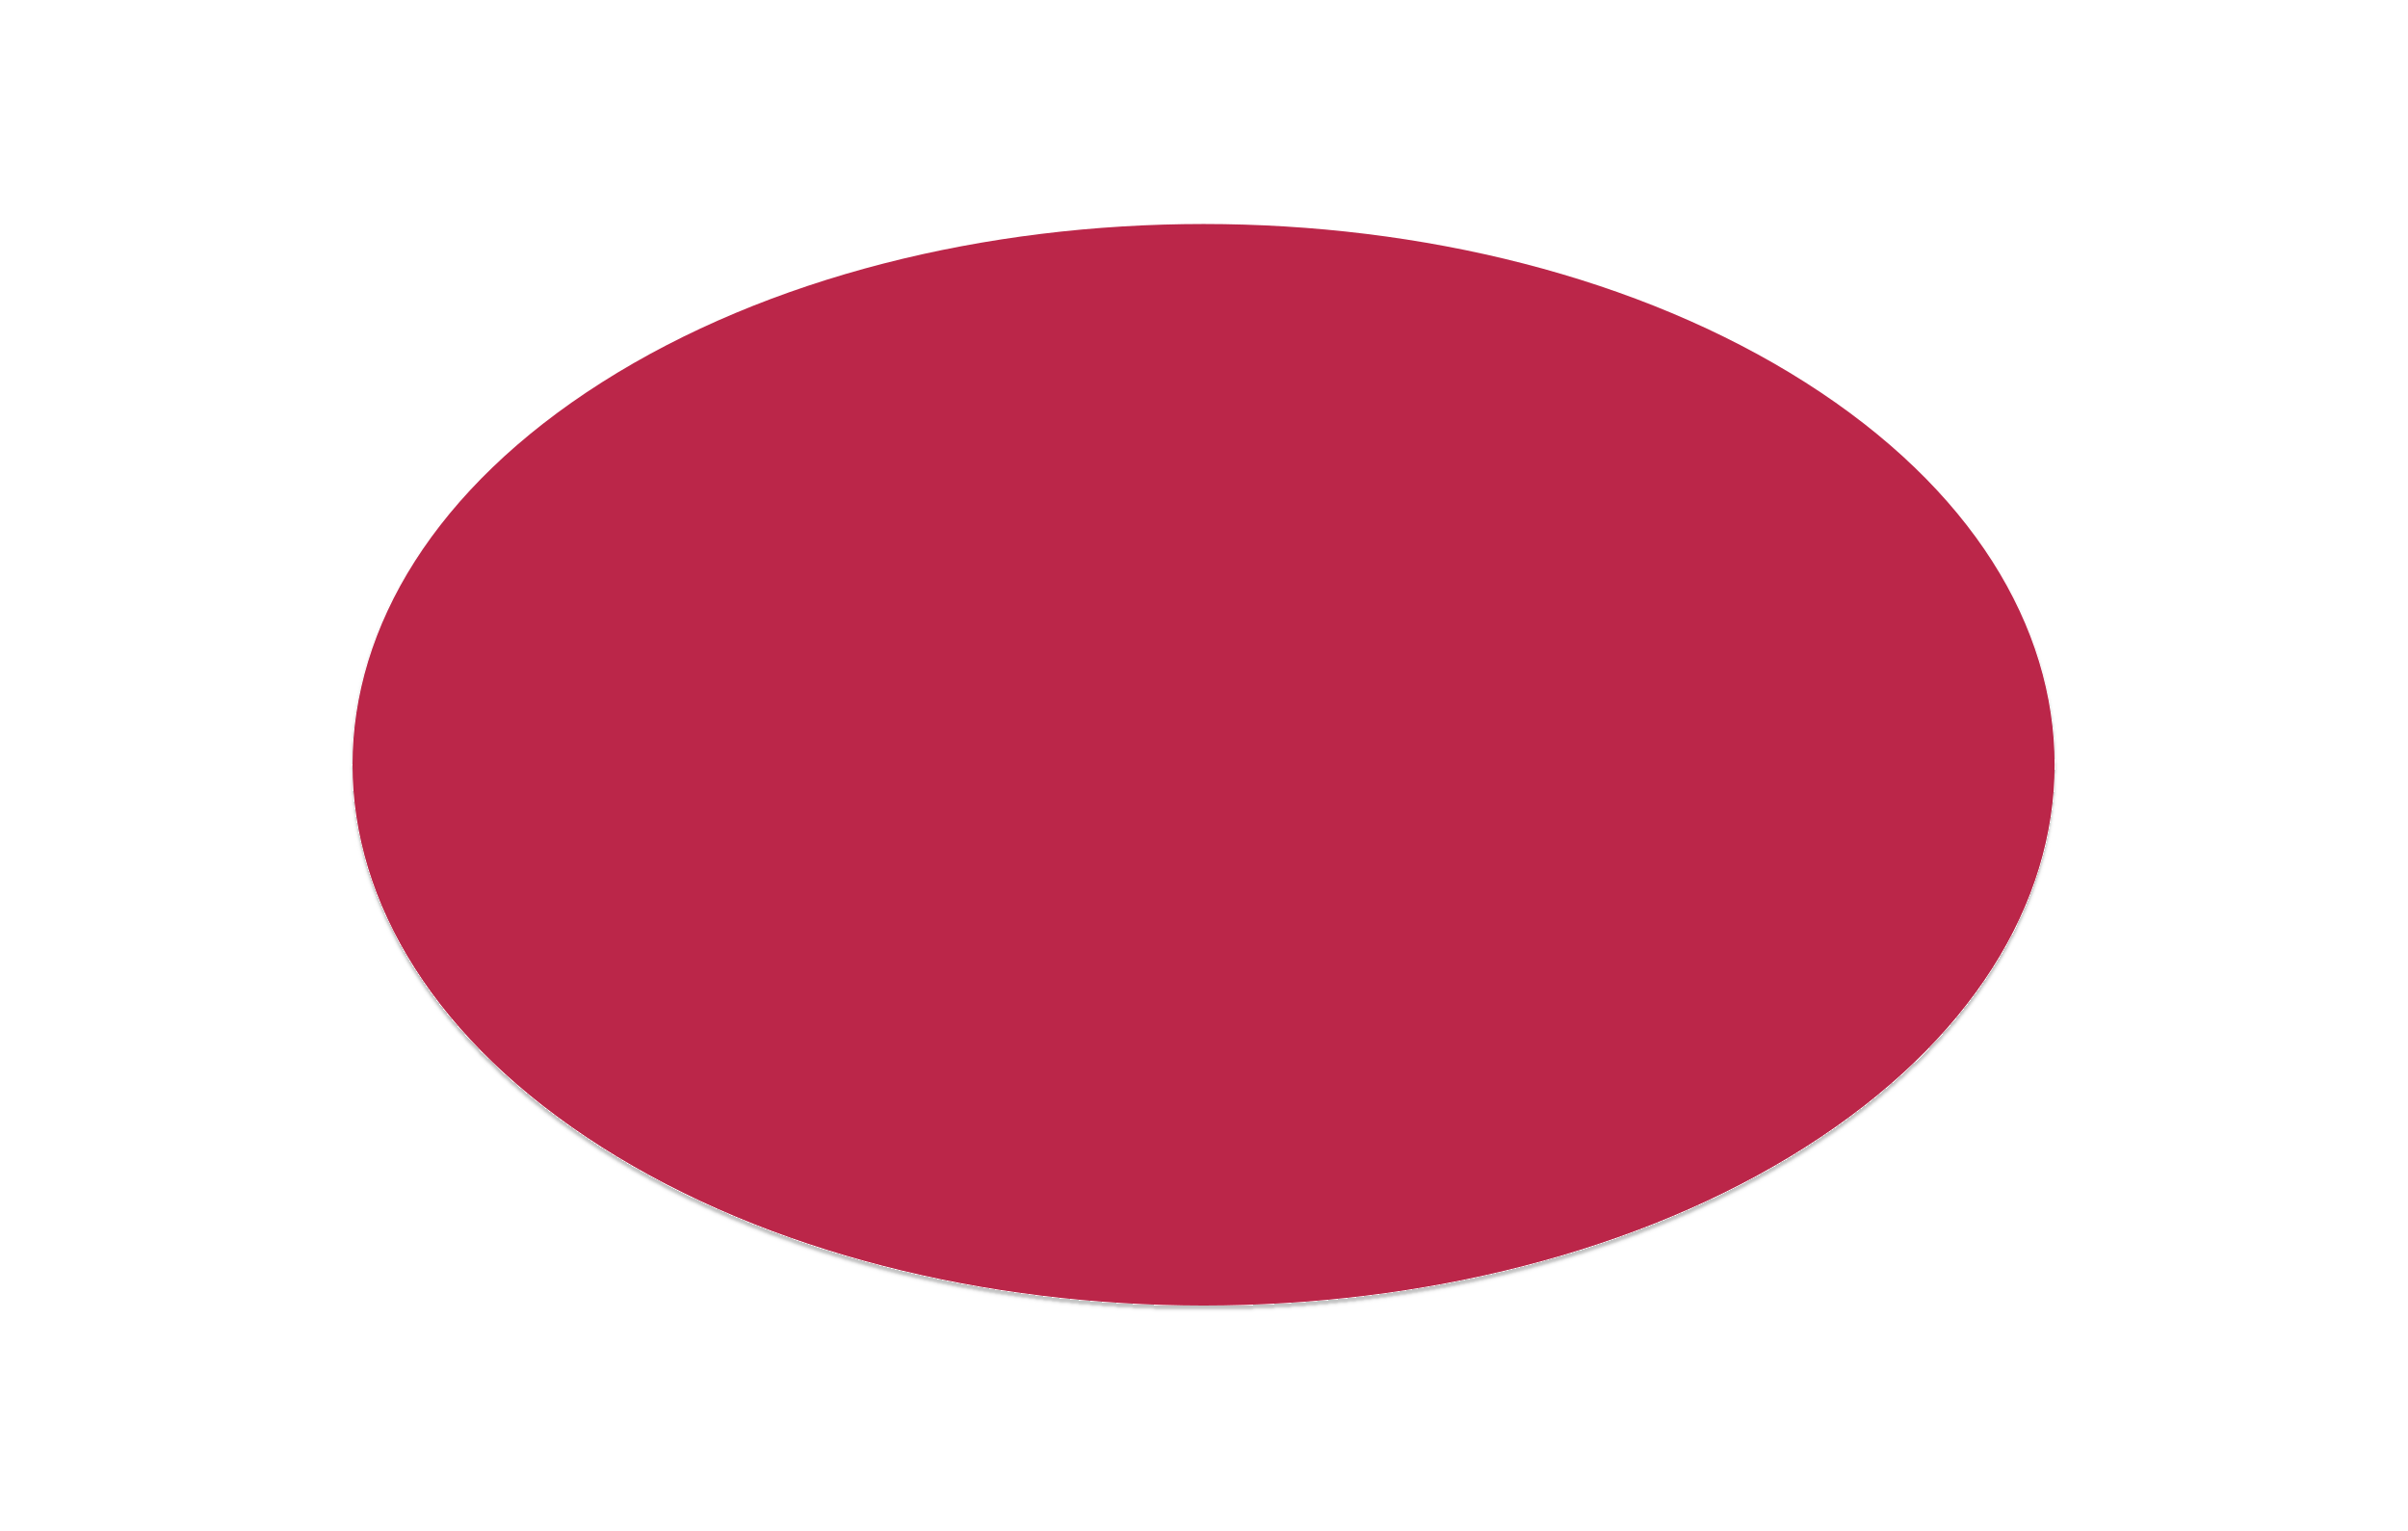
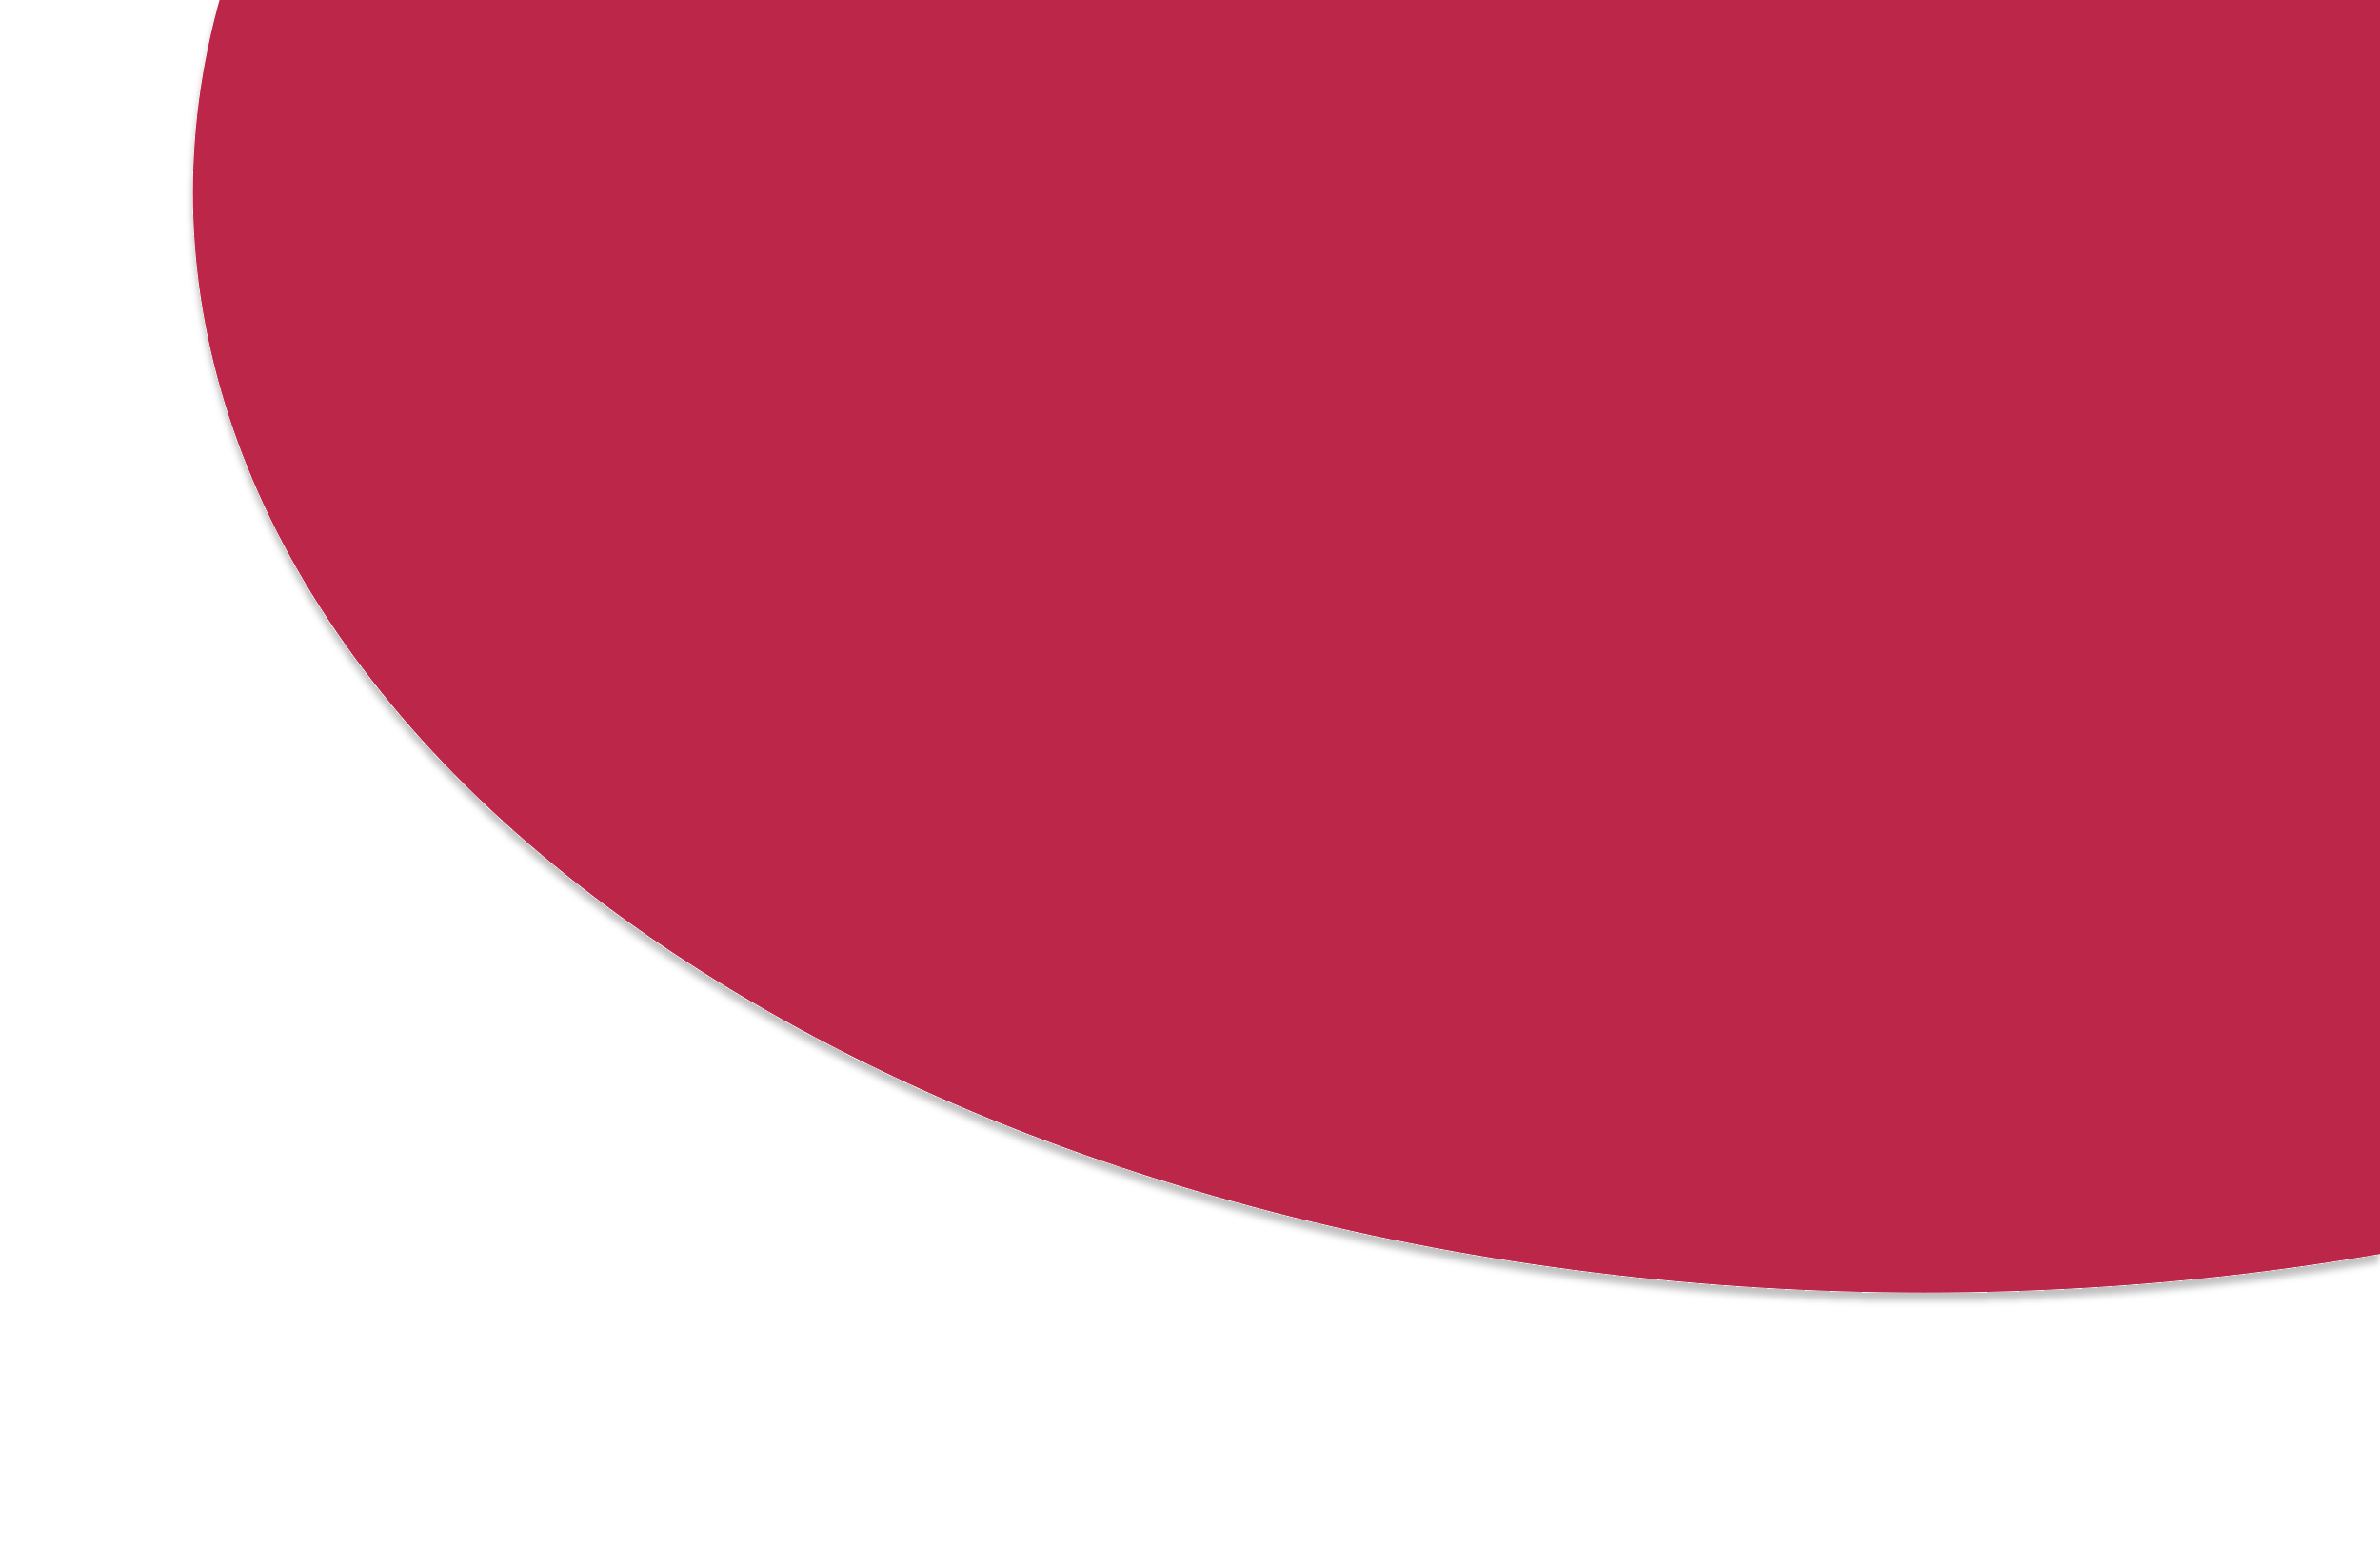
- <svg xmlns="http://www.w3.org/2000/svg" width="2635" height="1674" viewBox="0 0 2635 1674" fill="none">
-   <g filter="url(#filter0_d_108_15)">
-     <path d="M658.511 1254.91C294.826 1023.89 294.826 649.328 658.512 418.305C1022.2 187.281 1611.85 187.281 1975.53 418.305C2339.22 649.328 2339.22 1023.89 1975.53 1254.91C1611.85 1485.94 1022.2 1485.94 658.511 1254.91Z" fill="#BB2649" />
+ <svg xmlns="http://www.w3.org/2000/svg" width="1280" height="832" viewBox="0 0 1280 832" fill="none">
+   <g filter="url(#filter0_d_100_483)">
+     <path d="M376.511 521.914C12.825 290.89 12.826 -83.672 376.511 -314.695C740.197 -545.719 1329.85 -545.719 1693.53 -314.695C2057.22 -83.672 2057.22 290.891 1693.53 521.914C1329.85 752.937 740.197 752.937 376.511 521.914Z" fill="#BB2649" />
  </g>
  <defs>
-     <filter id="filter0_d_108_15" x="381.747" y="245.037" width="1870.55" height="1191.14" filterUnits="userSpaceOnUse" color-interpolation-filters="sRGB">
+     <filter id="filter0_d_100_483" x="99.747" y="-487.963" width="1870.55" height="1191.14" filterUnits="userSpaceOnUse" color-interpolation-filters="sRGB">
      <feFlood flood-opacity="0" result="BackgroundImageFix" />
      <feColorMatrix in="SourceAlpha" type="matrix" values="0 0 0 0 0 0 0 0 0 0 0 0 0 0 0 0 0 0 127 0" result="hardAlpha" />
      <feOffset dy="4" />
      <feGaussianBlur stdDeviation="2" />
      <feComposite in2="hardAlpha" operator="out" />
      <feColorMatrix type="matrix" values="0 0 0 0 0 0 0 0 0 0 0 0 0 0 0 0 0 0 0.25 0" />
-       <feBlend mode="normal" in2="BackgroundImageFix" result="effect1_dropShadow_108_15" />
-       <feBlend mode="normal" in="SourceGraphic" in2="effect1_dropShadow_108_15" result="shape" />
+       <feBlend mode="normal" in2="BackgroundImageFix" result="effect1_dropShadow_100_483" />
+       <feBlend mode="normal" in="SourceGraphic" in2="effect1_dropShadow_100_483" result="shape" />
    </filter>
  </defs>
</svg>
